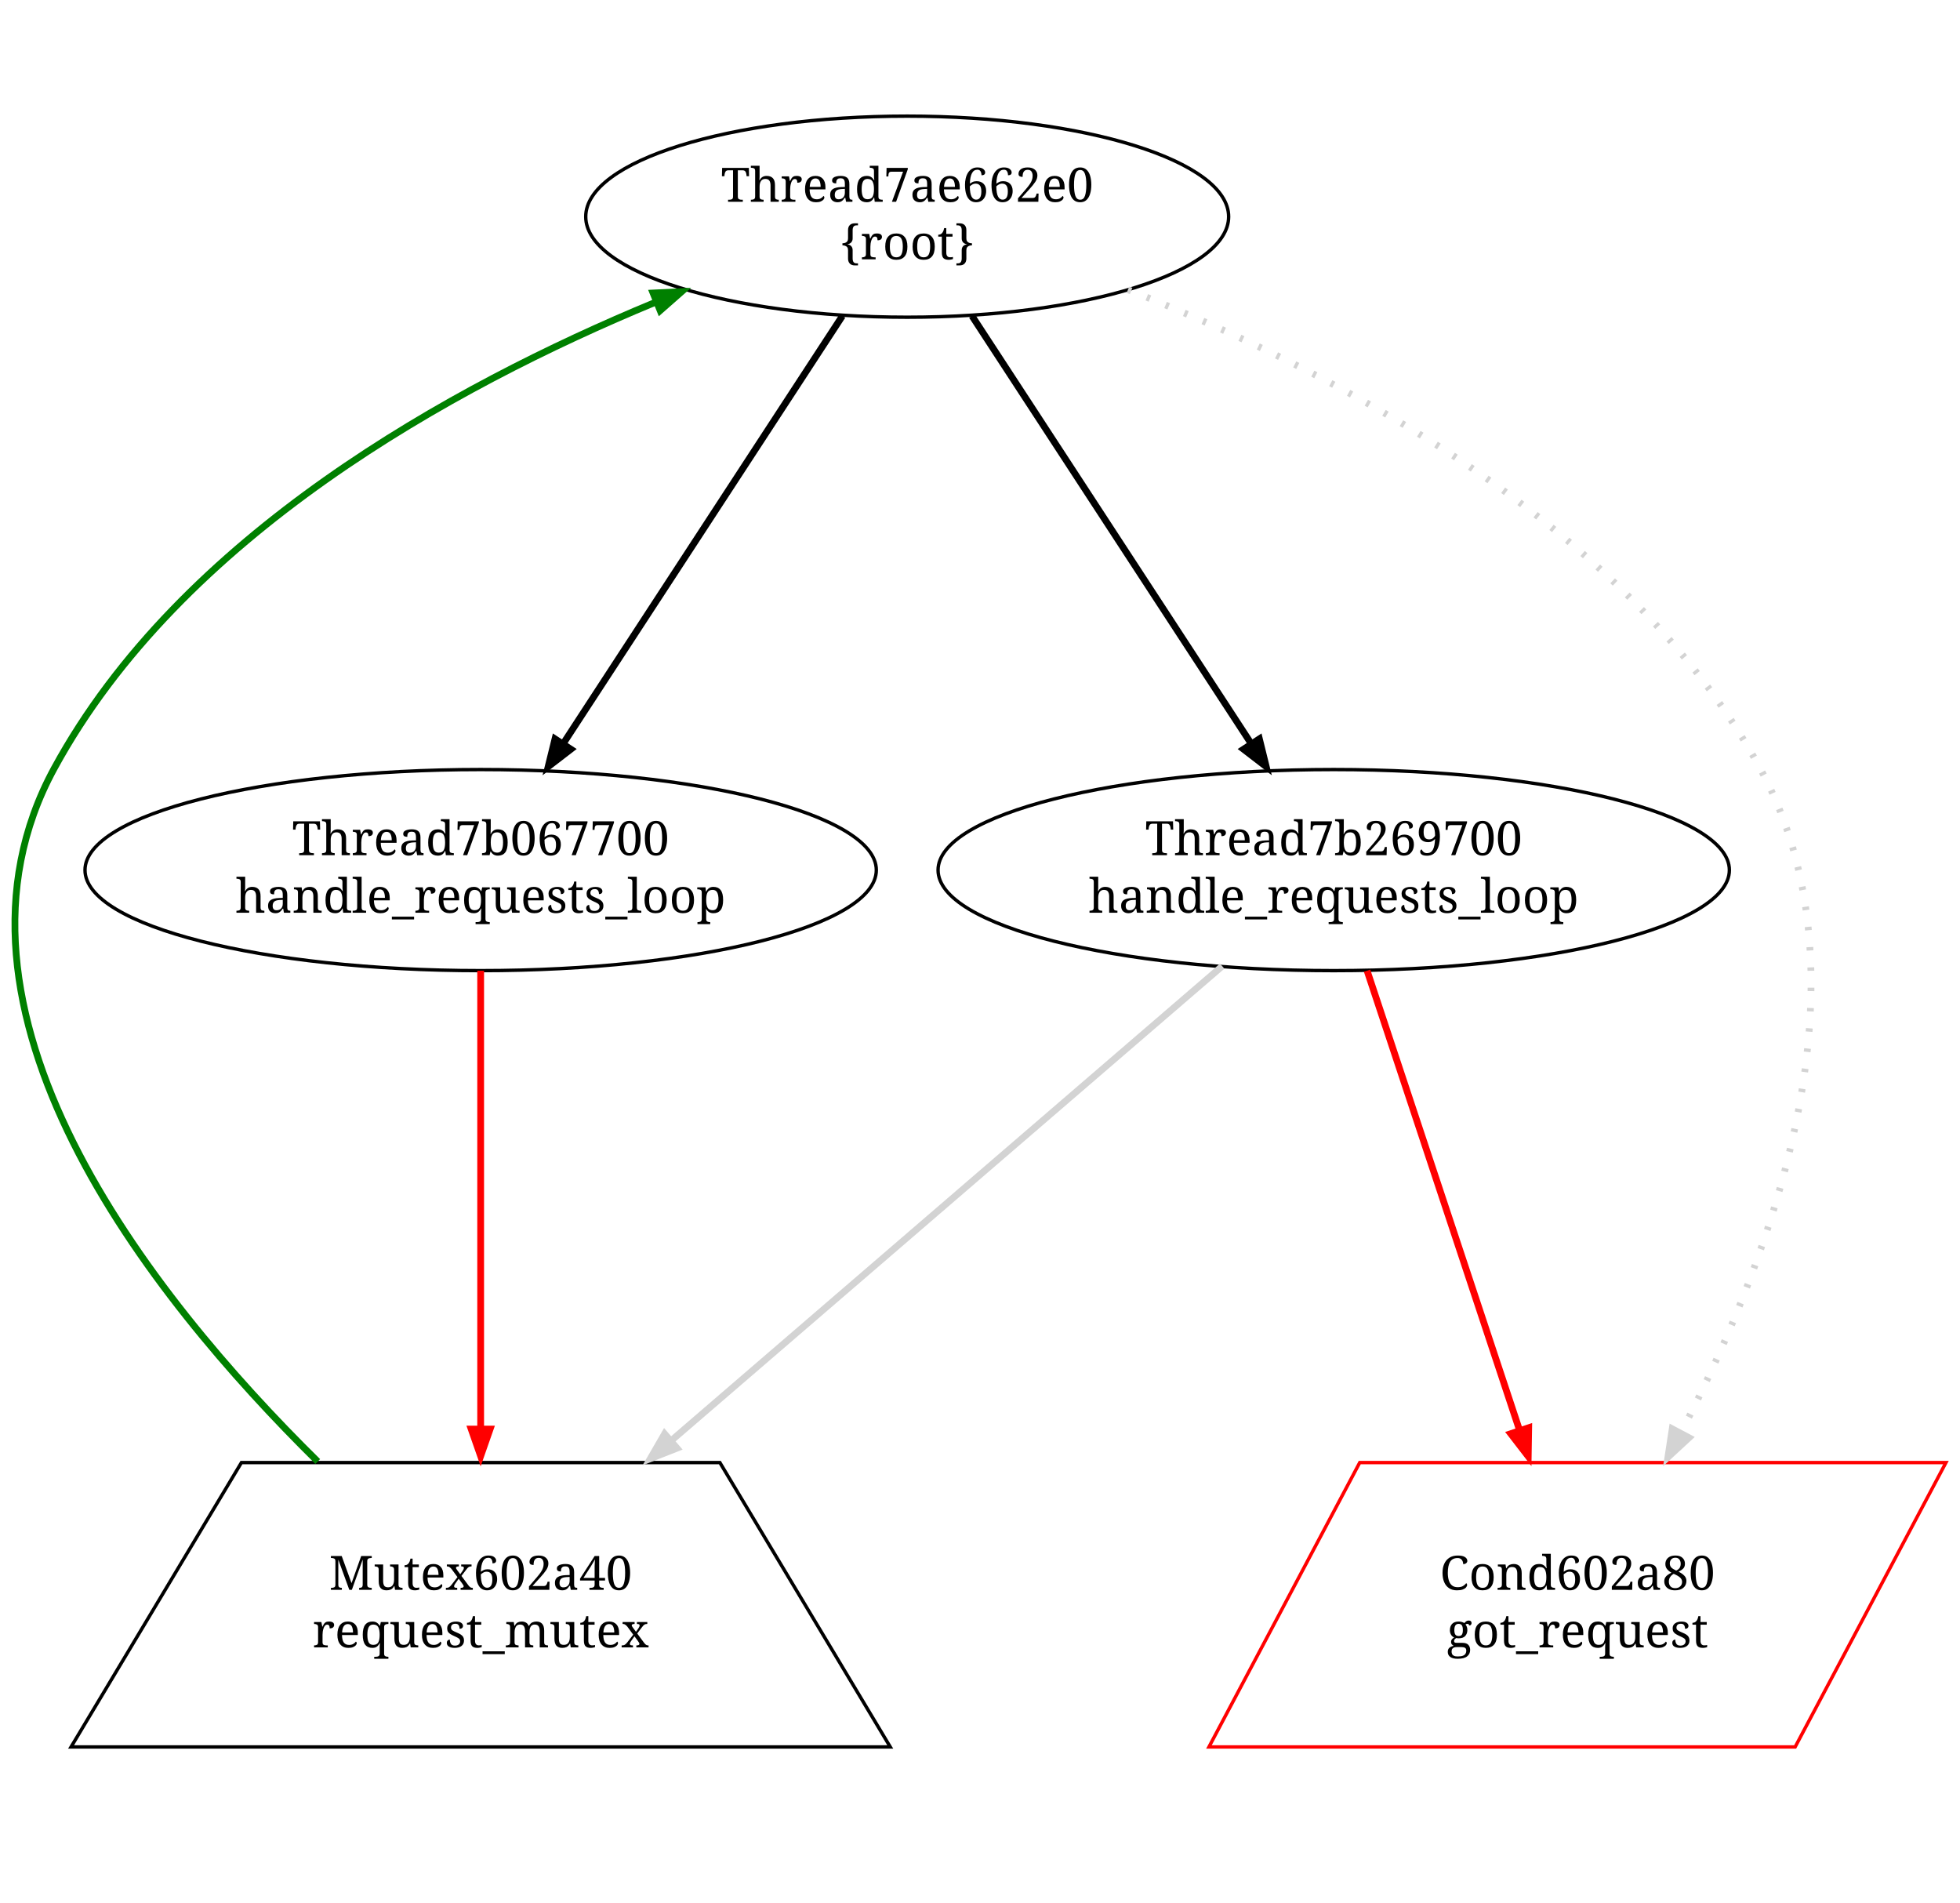
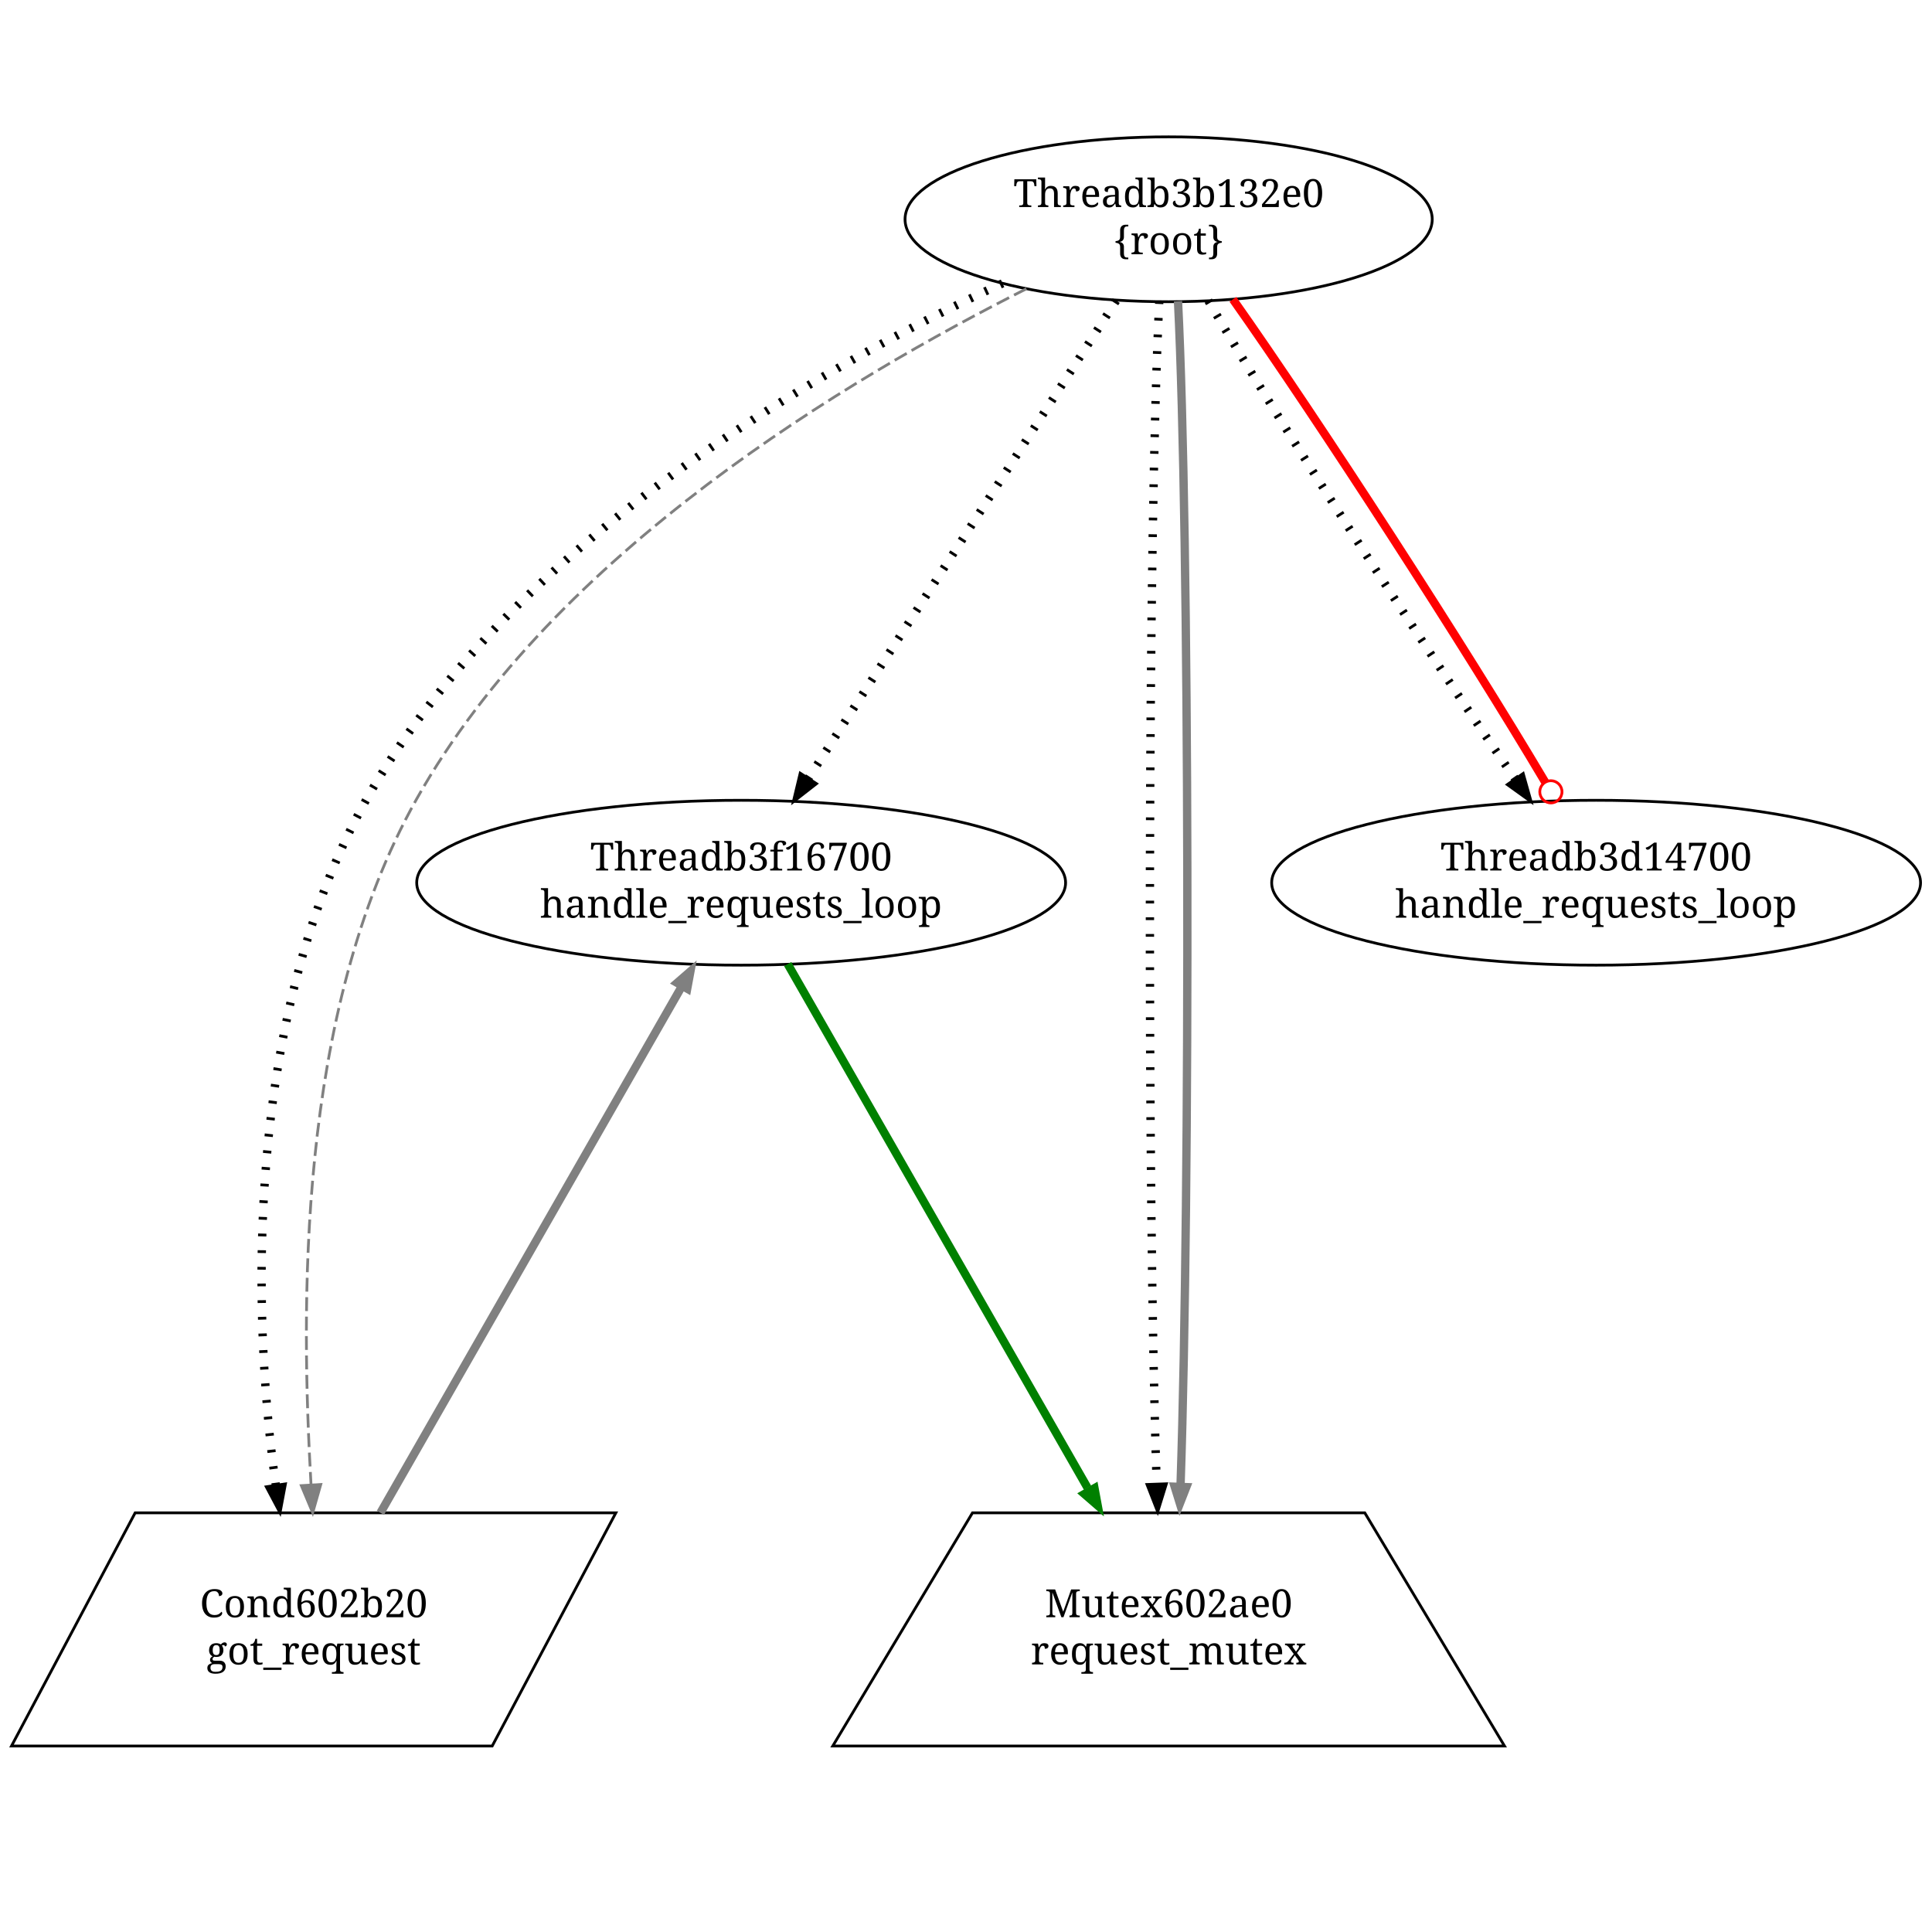
- <svg xmlns="http://www.w3.org/2000/svg" width="579pt" height="562pt" viewBox="0.00 0.00 578.98 562.00">
-   <g id="graph1" class="graph" transform="scale(1 1) rotate(0) translate(4 558)">
-     <polygon fill="white" stroke="white" points="-4,5 -4,-558 575.981,-558 575.981,5 -4,5" />
+ <svg xmlns="http://www.w3.org/2000/svg" width="696pt" height="696pt" viewBox="0.00 0.00 696.00 696.00">
+   <g id="graph1" class="graph" transform="scale(1 1) rotate(0) translate(4 692)">
+     <polygon fill="white" stroke="white" points="-4,5 -4,-692 693,-692 693,5 -4,5" />
    <g id="node1" class="node">
-       <polygon fill="none" stroke="black" points="208.647,-126 67.315,-126 16.981,-42 258.981,-42 208.647,-126" />
-       <text text-anchor="middle" x="137.981" y="-88.4" font-family="Times Roman,serif" font-size="14.00">Mutex602a40</text>
-       <text text-anchor="middle" x="137.981" y="-71.4" font-family="Times Roman,serif" font-size="14.00">request_mutex</text>
-     </g>
-     <g id="node2" class="node">
-       <polygon fill="none" stroke="red" points="570.84,-126 397.669,-126 353.122,-42 526.292,-42 570.84,-126" />
-       <text text-anchor="middle" x="461.981" y="-88.4" font-family="Times Roman,serif" font-size="14.00">Cond602a80</text>
-       <text text-anchor="middle" x="461.981" y="-71.4" font-family="Times Roman,serif" font-size="14.00">got_request</text>
+       <ellipse fill="none" stroke="black" cx="263" cy="-374" rx="116.88" ry="29.698" />
+       <text text-anchor="middle" x="263" y="-378.4" font-family="Times Roman,serif" font-size="14.00">Threadb3f16700</text>
+       <text text-anchor="middle" x="263" y="-361.4" font-family="Times Roman,serif" font-size="14.00">handle_requests_loop</text>
    </g>
    <g id="node3" class="node">
-       <ellipse fill="none" stroke="black" cx="263.981" cy="-494" rx="94.96" ry="29.698" />
-       <text text-anchor="middle" x="263.981" y="-498.4" font-family="Times Roman,serif" font-size="14.00">Thread7ae662e0</text>
-       <text text-anchor="middle" x="263.981" y="-481.4" font-family="Times Roman,serif" font-size="14.00">{root}</text>
+       <polygon fill="none" stroke="black" points="217.859,-147 44.689,-147 0.141,-63 173.311,-63 217.859,-147" />
+       <text text-anchor="middle" x="109" y="-109.4" font-family="Times Roman,serif" font-size="14.00">Cond602b20</text>
+       <text text-anchor="middle" x="109" y="-92.4" font-family="Times Roman,serif" font-size="14.00">got_request</text>
    </g>
    <g id="edge2" class="edge">
-       <path fill="none" stroke="green" stroke-width="2" d="M189.331,-468.604C129.408,-443.8 49.331,-399.641 11.981,-331 -26.673,-259.962 39.67,-175.787 89.848,-126.311" />
-       <polygon fill="green" stroke="green" points="188.183,-471.915 198.765,-472.419 190.807,-465.425 188.183,-471.915" />
+       <path fill="none" stroke="grey" stroke-width="3" d="M241.149,-335.831C212.574,-285.919 162.681,-198.768 133.057,-147.021" />
+       <polygon fill="grey" stroke="grey" points="238.22,-337.761 246.226,-344.7 244.295,-334.283 238.22,-337.761" />
+     </g>
+     <g id="node5" class="node">
+       <polygon fill="none" stroke="black" points="487.666,-147 346.334,-147 296,-63 538,-63 487.666,-147" />
+       <text text-anchor="middle" x="417" y="-109.4" font-family="Times Roman,serif" font-size="14.00">Mutex602ae0</text>
+       <text text-anchor="middle" x="417" y="-92.4" font-family="Times Roman,serif" font-size="14.00">request_mutex</text>
    </g>
    <g id="edge4" class="edge">
-       <path fill="none" stroke="lightgray" stroke-width="2" stroke-dasharray="1,5" d="M329.196,-472.419C389.863,-448.455 476.633,-403.313 515.981,-331 549.725,-268.985 519.75,-187.393 492.804,-135.306" />
-       <polygon fill="lightgray" stroke="lightgray" points="495.779,-133.444 487.998,-126.253 489.596,-136.727 495.779,-133.444" />
+       <path fill="none" stroke="green" stroke-width="3" d="M279.774,-344.7C305.693,-299.425 355.819,-211.868 387.782,-156.037" />
+       <polygon fill="green" stroke="green" points="391.013,-157.438 392.943,-147.021 384.938,-153.96 391.013,-157.438" />
+     </g>
+     <g id="node6" class="node">
+       <ellipse fill="none" stroke="black" cx="571" cy="-374" rx="116.88" ry="29.698" />
+       <text text-anchor="middle" x="571" y="-378.4" font-family="Times Roman,serif" font-size="14.00">Threadb3d14700</text>
+       <text text-anchor="middle" x="571" y="-361.4" font-family="Times Roman,serif" font-size="14.00">handle_requests_loop</text>
    </g>
    <g id="node7" class="node">
-       <ellipse fill="none" stroke="black" cx="389.981" cy="-301" rx="116.88" ry="29.698" />
-       <text text-anchor="middle" x="389.981" y="-305.4" font-family="Times Roman,serif" font-size="14.00">Thread7b269700</text>
-       <text text-anchor="middle" x="389.981" y="-288.4" font-family="Times Roman,serif" font-size="14.00">handle_requests_loop</text>
+       <ellipse fill="none" stroke="black" cx="417" cy="-613" rx="94.96" ry="29.698" />
+       <text text-anchor="middle" x="417" y="-617.4" font-family="Times Roman,serif" font-size="14.00">Threadb3b132e0</text>
+       <text text-anchor="middle" x="417" y="-600.4" font-family="Times Roman,serif" font-size="14.00">{root}</text>
+     </g>
+     <g id="edge12" class="edge">
+       <path fill="none" stroke="black" stroke-width="3" stroke-dasharray="1,5" d="M398.117,-583.694C370.216,-540.394 317.977,-459.322 287.269,-411.665" />
+       <polygon fill="black" stroke="black" points="290.155,-409.682 281.797,-403.172 284.271,-413.473 290.155,-409.682" />
+     </g>
+     <g id="edge8" class="edge">
+       <path fill="none" stroke="black" stroke-width="3" stroke-dasharray="1,5" d="M357.167,-589.922C288.544,-558.42 179.217,-495.247 128,-404 84.548,-326.587 86.511,-219.879 95.347,-157.091" />
+       <polygon fill="black" stroke="black" points="98.834,-157.439 96.879,-147.026 91.914,-156.385 98.834,-157.439" />
+     </g>
+     <g id="edge16" class="edge">
+       <path fill="none" stroke="grey" stroke-dasharray="5,2" d="M365.762,-587.966C302.131,-555.844 196.178,-493.395 146,-404 102.548,-326.587 104.511,-219.879 108.05,-157.091" />
+       <polygon fill="grey" stroke="grey" points="111.549,-157.216 108.648,-147.026 104.561,-156.801 111.549,-157.216" />
    </g>
    <g id="edge6" class="edge">
-       <path fill="none" stroke="black" stroke-width="2" d="M283.117,-464.687C305.106,-431.007 341.246,-375.649 365.326,-338.765" />
-       <polygon fill="black" stroke="black" points="368.335,-340.558 370.871,-330.272 362.473,-336.732 368.335,-340.558" />
+       <path fill="none" stroke="black" stroke-width="3" stroke-dasharray="1,5" d="M413.624,-583.492C409.461,-500.392 409.15,-263.577 412.691,-157.502" />
+       <polygon fill="black" stroke="black" points="416.194,-157.47 413.058,-147.351 409.199,-157.218 416.194,-157.47" />
    </g>
-     <g id="node9" class="node">
-       <ellipse fill="none" stroke="black" cx="137.981" cy="-301" rx="116.88" ry="29.698" />
-       <text text-anchor="middle" x="137.981" y="-305.4" font-family="Times Roman,serif" font-size="14.00">Thread7b067700</text>
-       <text text-anchor="middle" x="137.981" y="-288.4" font-family="Times Roman,serif" font-size="14.00">handle_requests_loop</text>
-     </g>
-     <g id="edge8" class="edge">
-       <path fill="none" stroke="black" stroke-width="2" d="M244.844,-464.687C222.856,-431.007 186.715,-375.649 162.636,-338.765" />
-       <polygon fill="black" stroke="black" points="165.488,-336.732 157.091,-330.272 159.627,-340.558 165.488,-336.732" />
+     <g id="edge18" class="edge">
+       <path fill="none" stroke="grey" stroke-width="3" d="M420.376,-583.492C424.539,-500.392 424.85,-263.577 421.309,-157.502" />
+       <polygon fill="grey" stroke="grey" points="424.801,-157.218 420.942,-147.351 417.806,-157.47 424.801,-157.218" />
    </g>
    <g id="edge10" class="edge">
-       <path fill="none" stroke="lightgray" stroke-width="2" d="M357.036,-272.631C315.879,-237.19 244.792,-175.976 194.784,-132.914" />
-       <polygon fill="lightgray" stroke="lightgray" points="196.809,-130.039 186.947,-126.166 192.241,-135.343 196.809,-130.039" />
-     </g>
-     <g id="edge12" class="edge">
-       <path fill="none" stroke="red" stroke-width="2" d="M399.841,-271.282C411.382,-236.499 430.699,-178.279 444.737,-135.971" />
-       <polygon fill="red" stroke="red" points="448.088,-136.986 447.915,-126.392 441.444,-134.781 448.088,-136.986" />
+       <path fill="none" stroke="black" stroke-width="3" stroke-dasharray="1,5" d="M431.269,-583.694C456.539,-540.304 508.787,-458.985 541.858,-411.369" />
+       <polygon fill="black" stroke="black" points="544.729,-413.371 547.597,-403.172 538.994,-409.356 544.729,-413.371" />
    </g>
    <g id="edge14" class="edge">
-       <path fill="none" stroke="red" stroke-width="2" d="M137.981,-271.282C137.981,-236.645 137.981,-178.769 137.981,-136.506" />
-       <polygon fill="red" stroke="red" points="141.481,-136.392 137.981,-126.392 134.481,-136.392 141.481,-136.392" />
+       <path fill="none" stroke="red" stroke-width="3" d="M440.16,-584.171C470.976,-540.595 524.34,-457.998 552.586,-410.356" />
+       <ellipse fill="none" stroke="red" cx="554.704" cy="-406.753" rx="4" ry="4" />
    </g>
  </g>
</svg>
